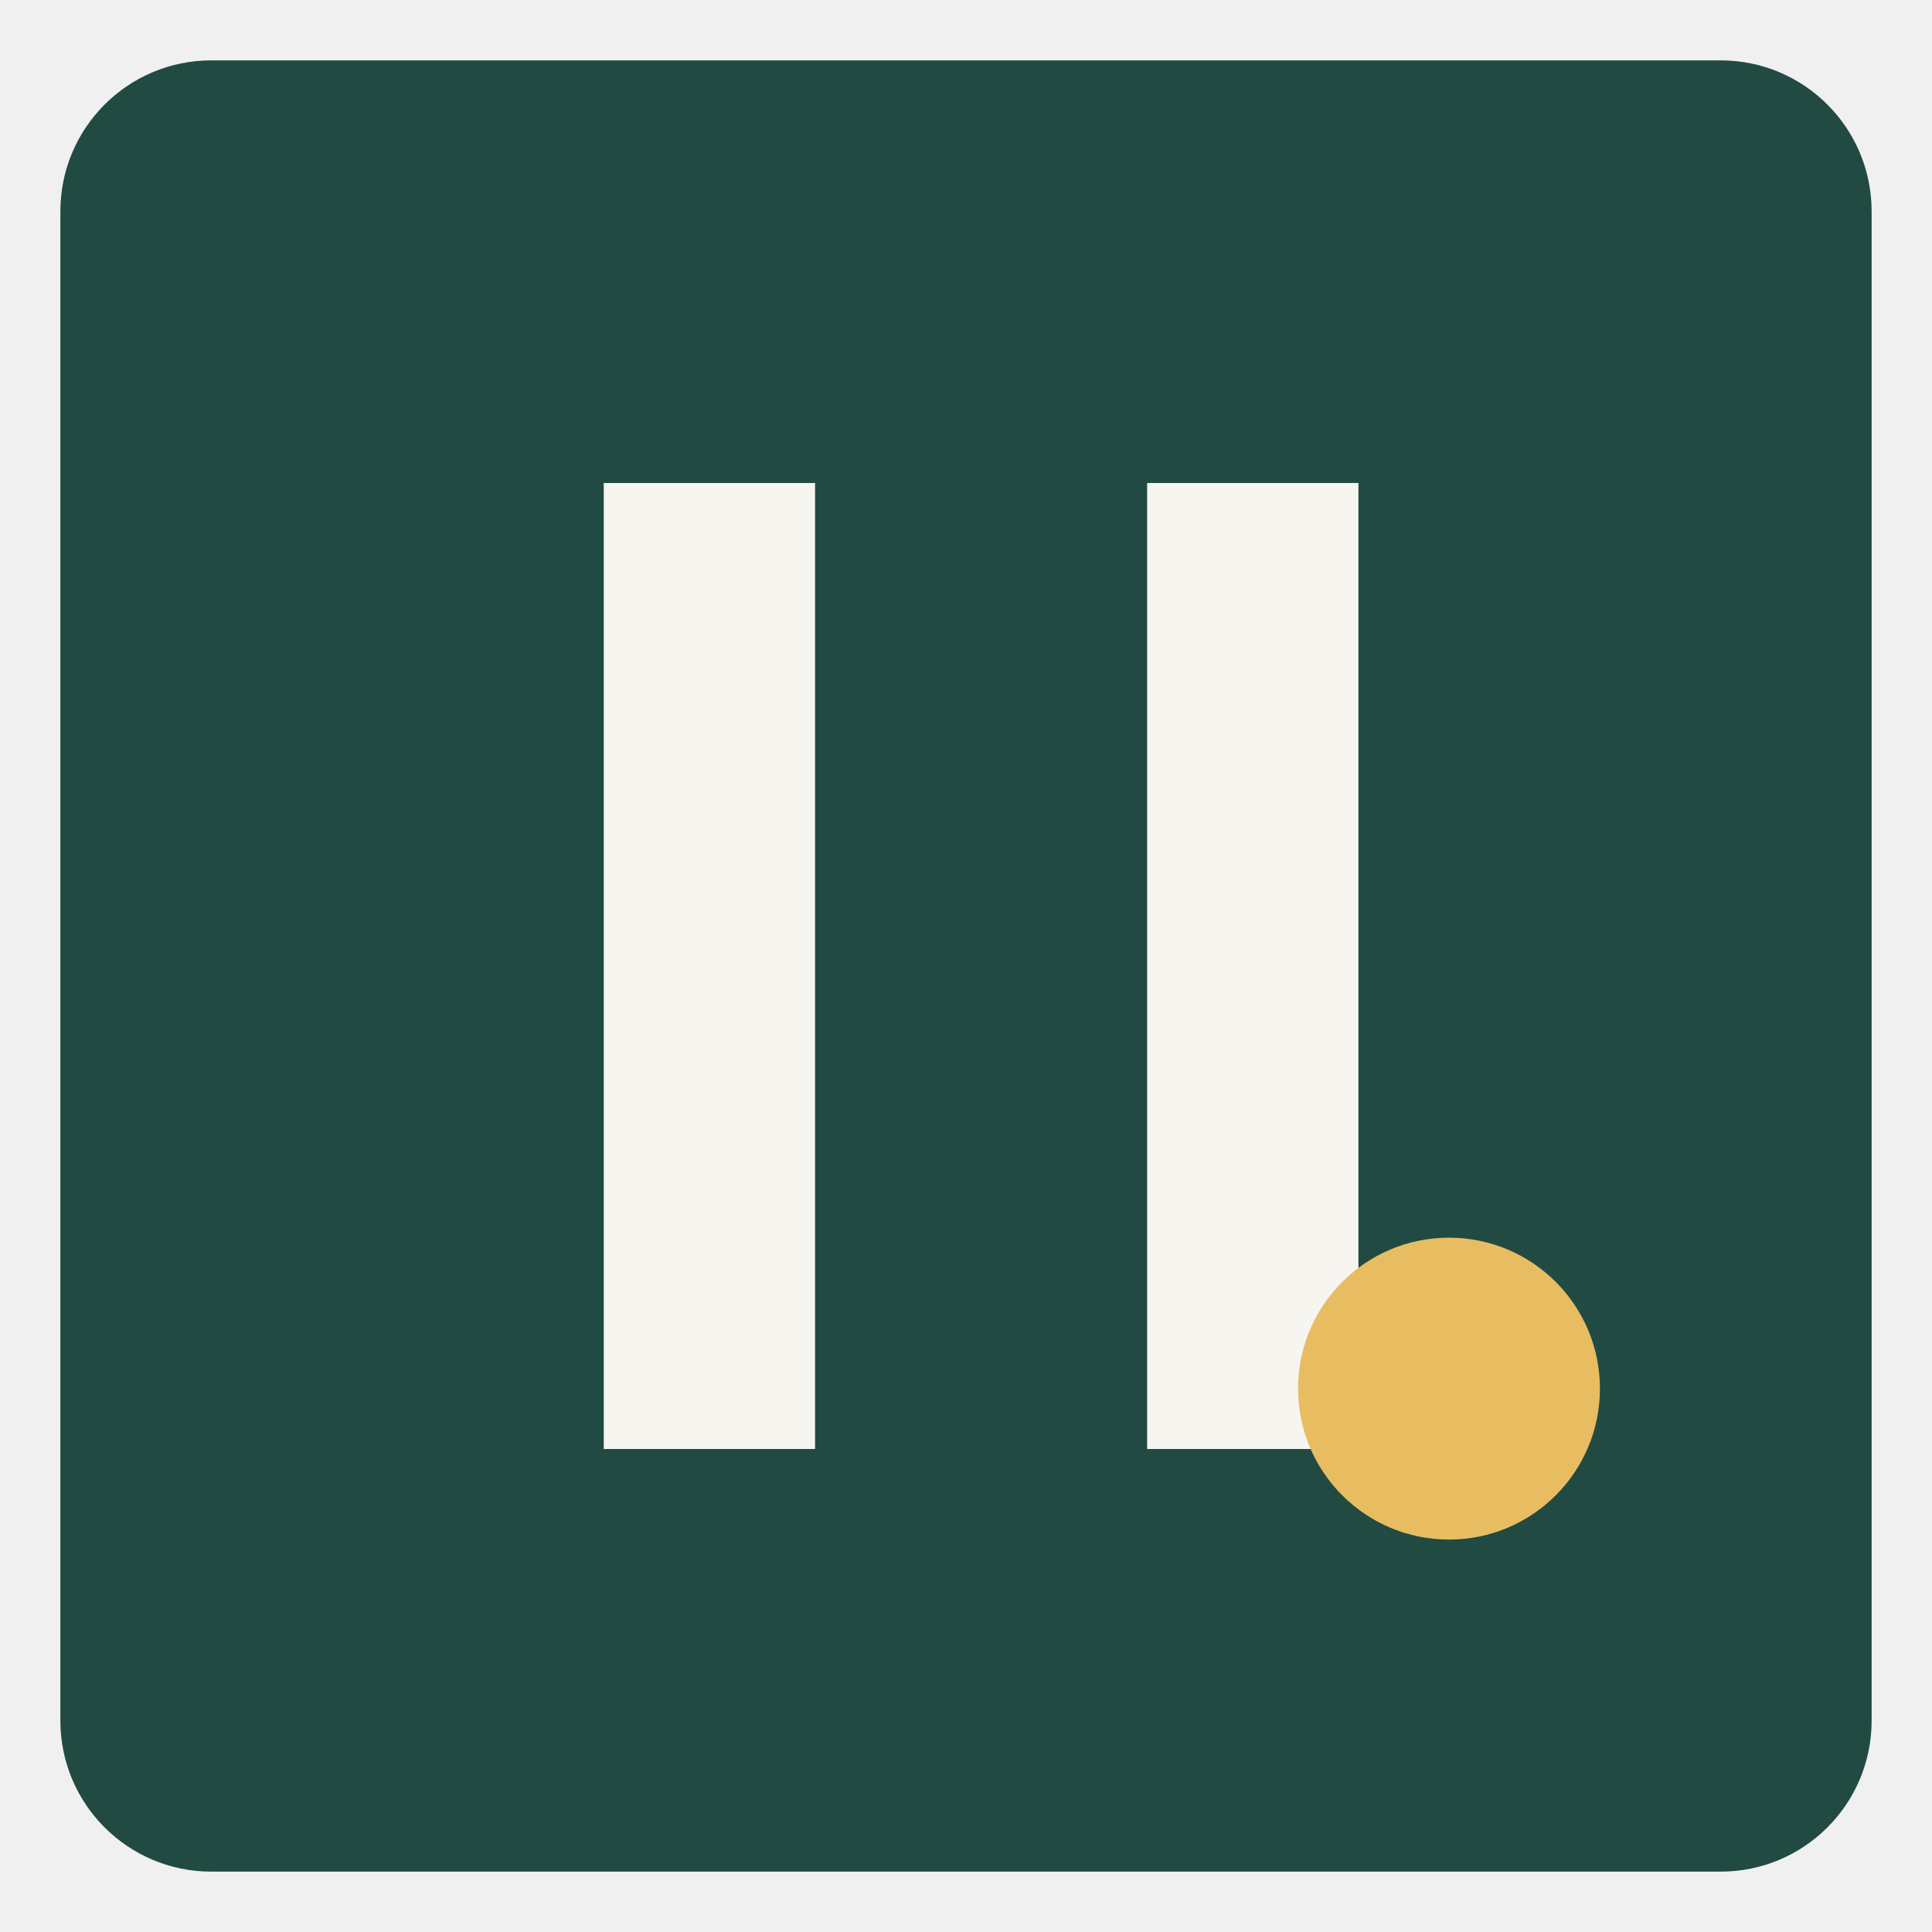
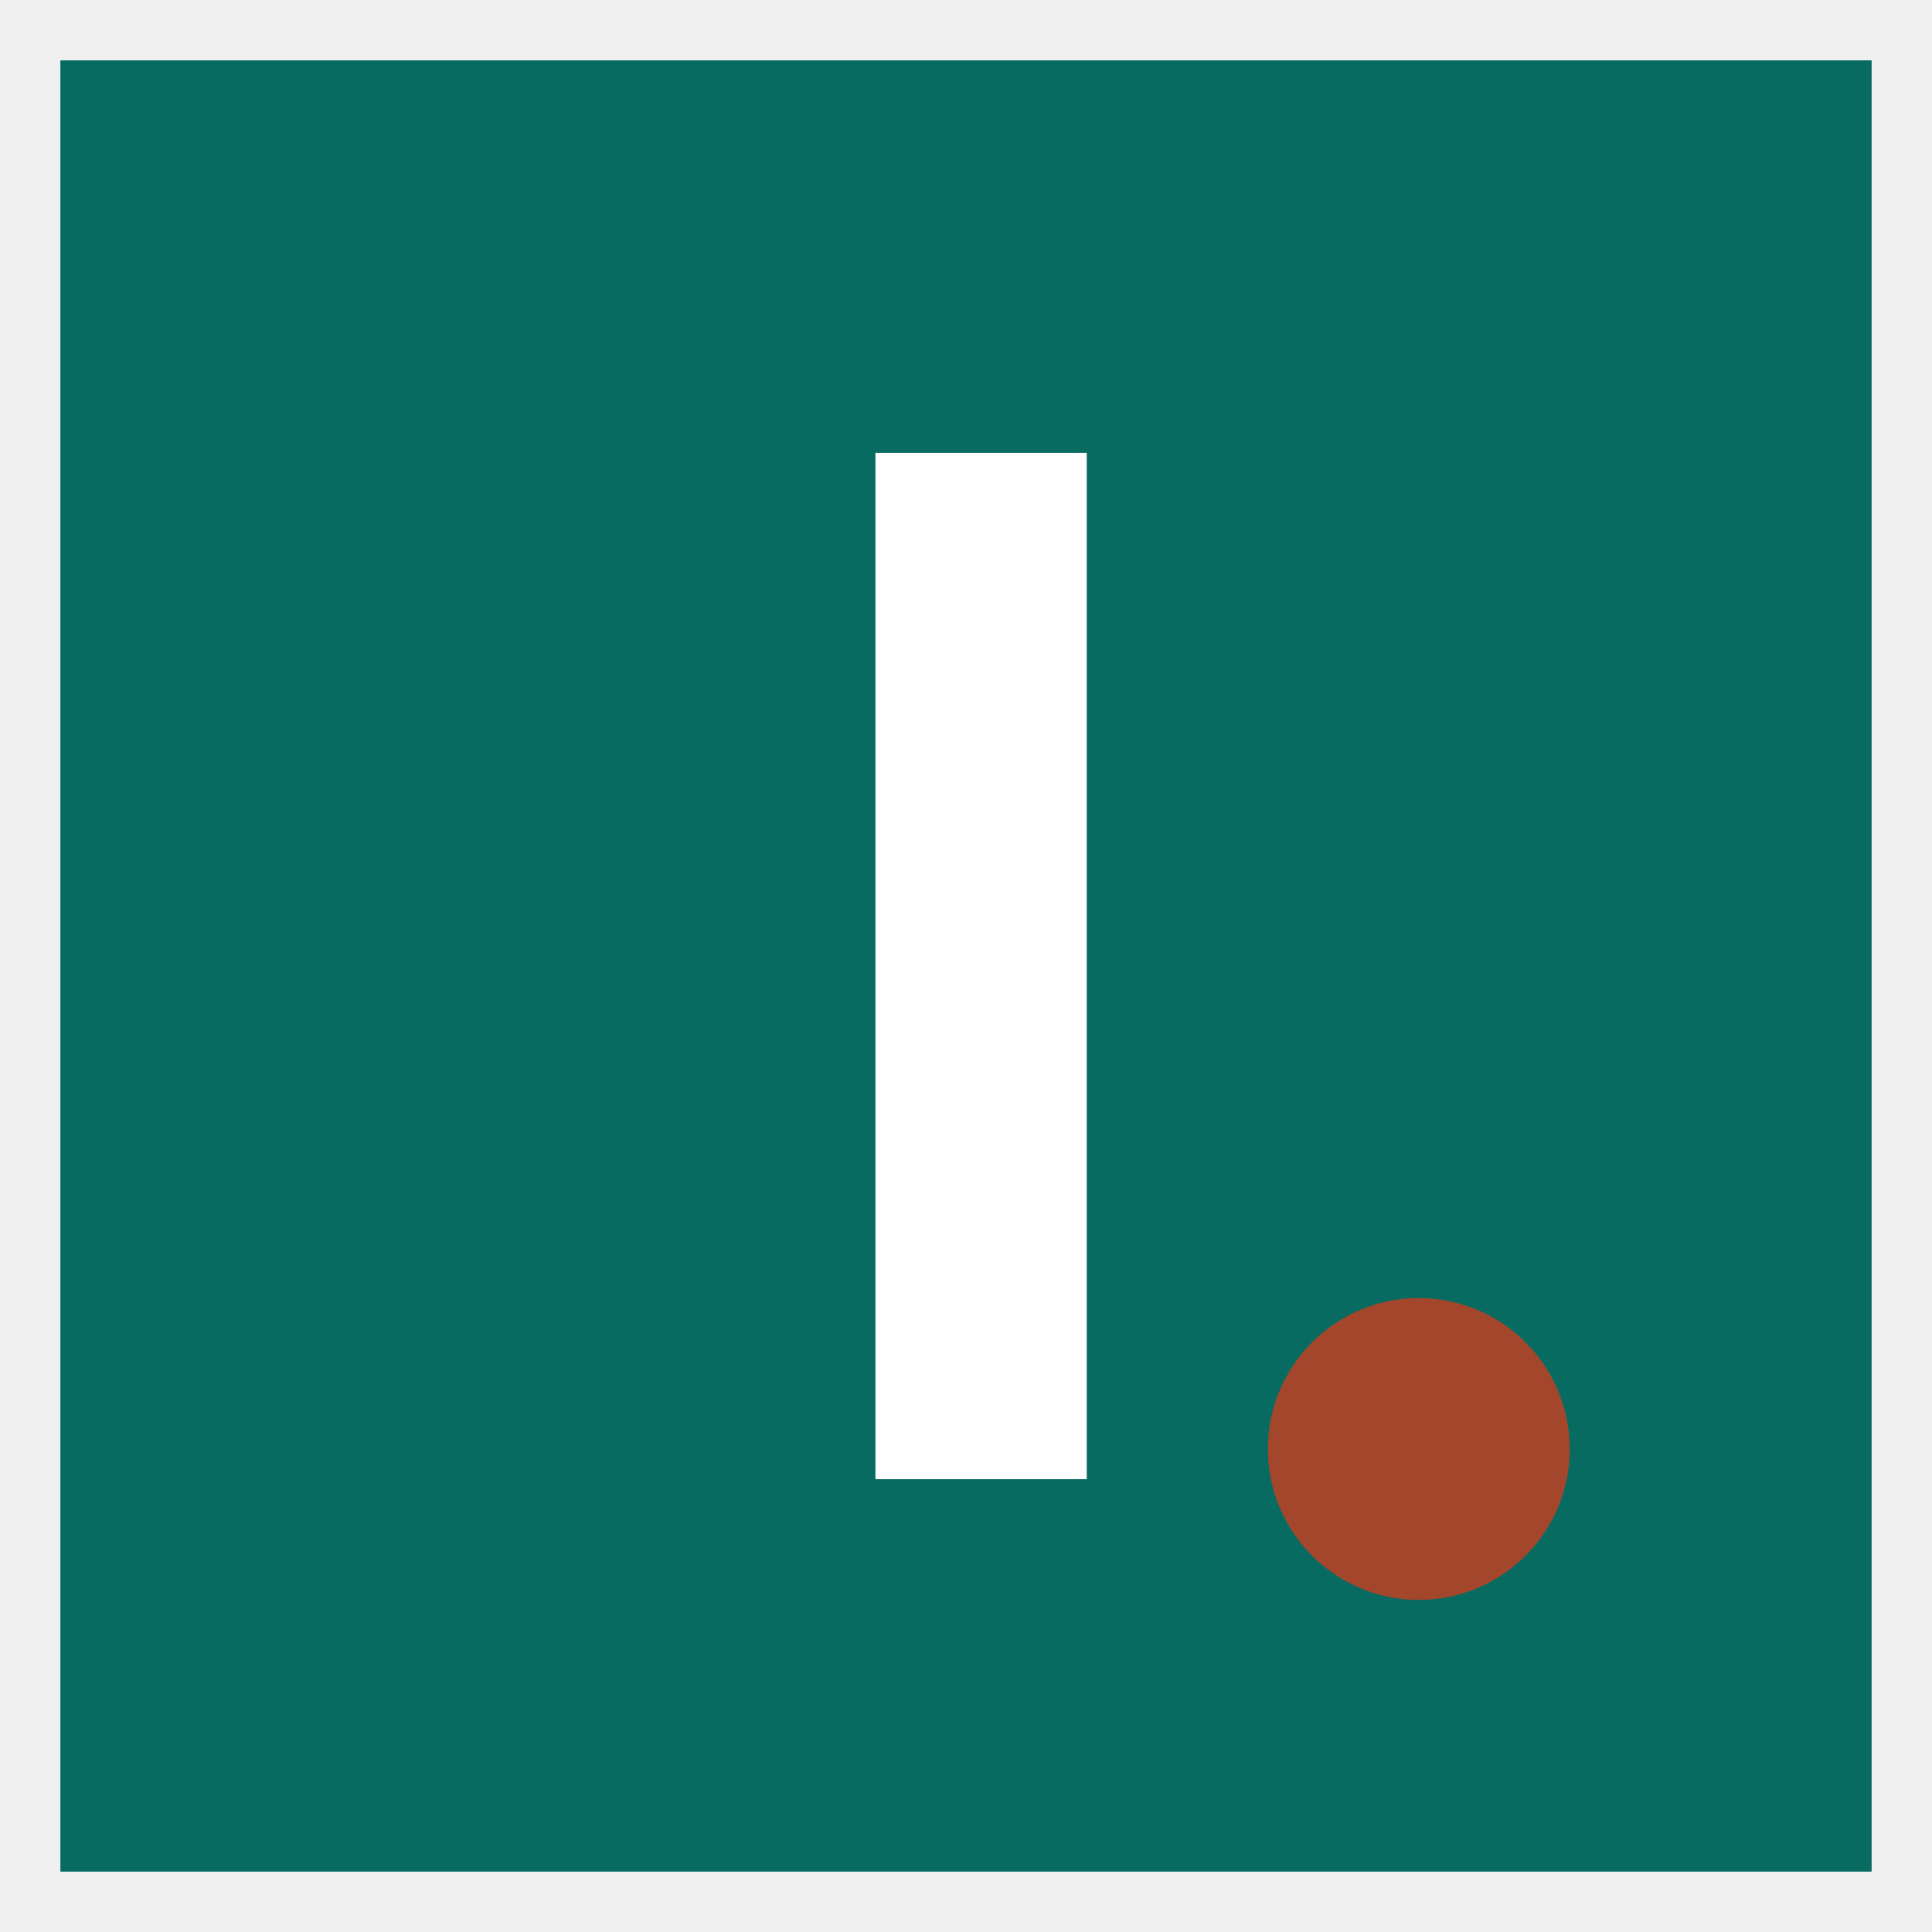
<svg xmlns="http://www.w3.org/2000/svg" viewBox="0 0 64 64">
-   <rect x="2" y="2" width="60" height="60" rx="5" fill="#214b42" />
-   <path d="M20 16h7v32h-7zm18 0h7v32h-7z" fill="#f6f5f0" />
-   <circle cx="48" cy="46" r="5" fill="#e8bd61" />
+   <rect x="2" y="2" width="60" height="60" fill="#086b62" />
+   <path d="M29 15h7v34h-7z" fill="#fff" />
+   <circle cx="47" cy="48" r="5" fill="#a3462b" />
</svg>
